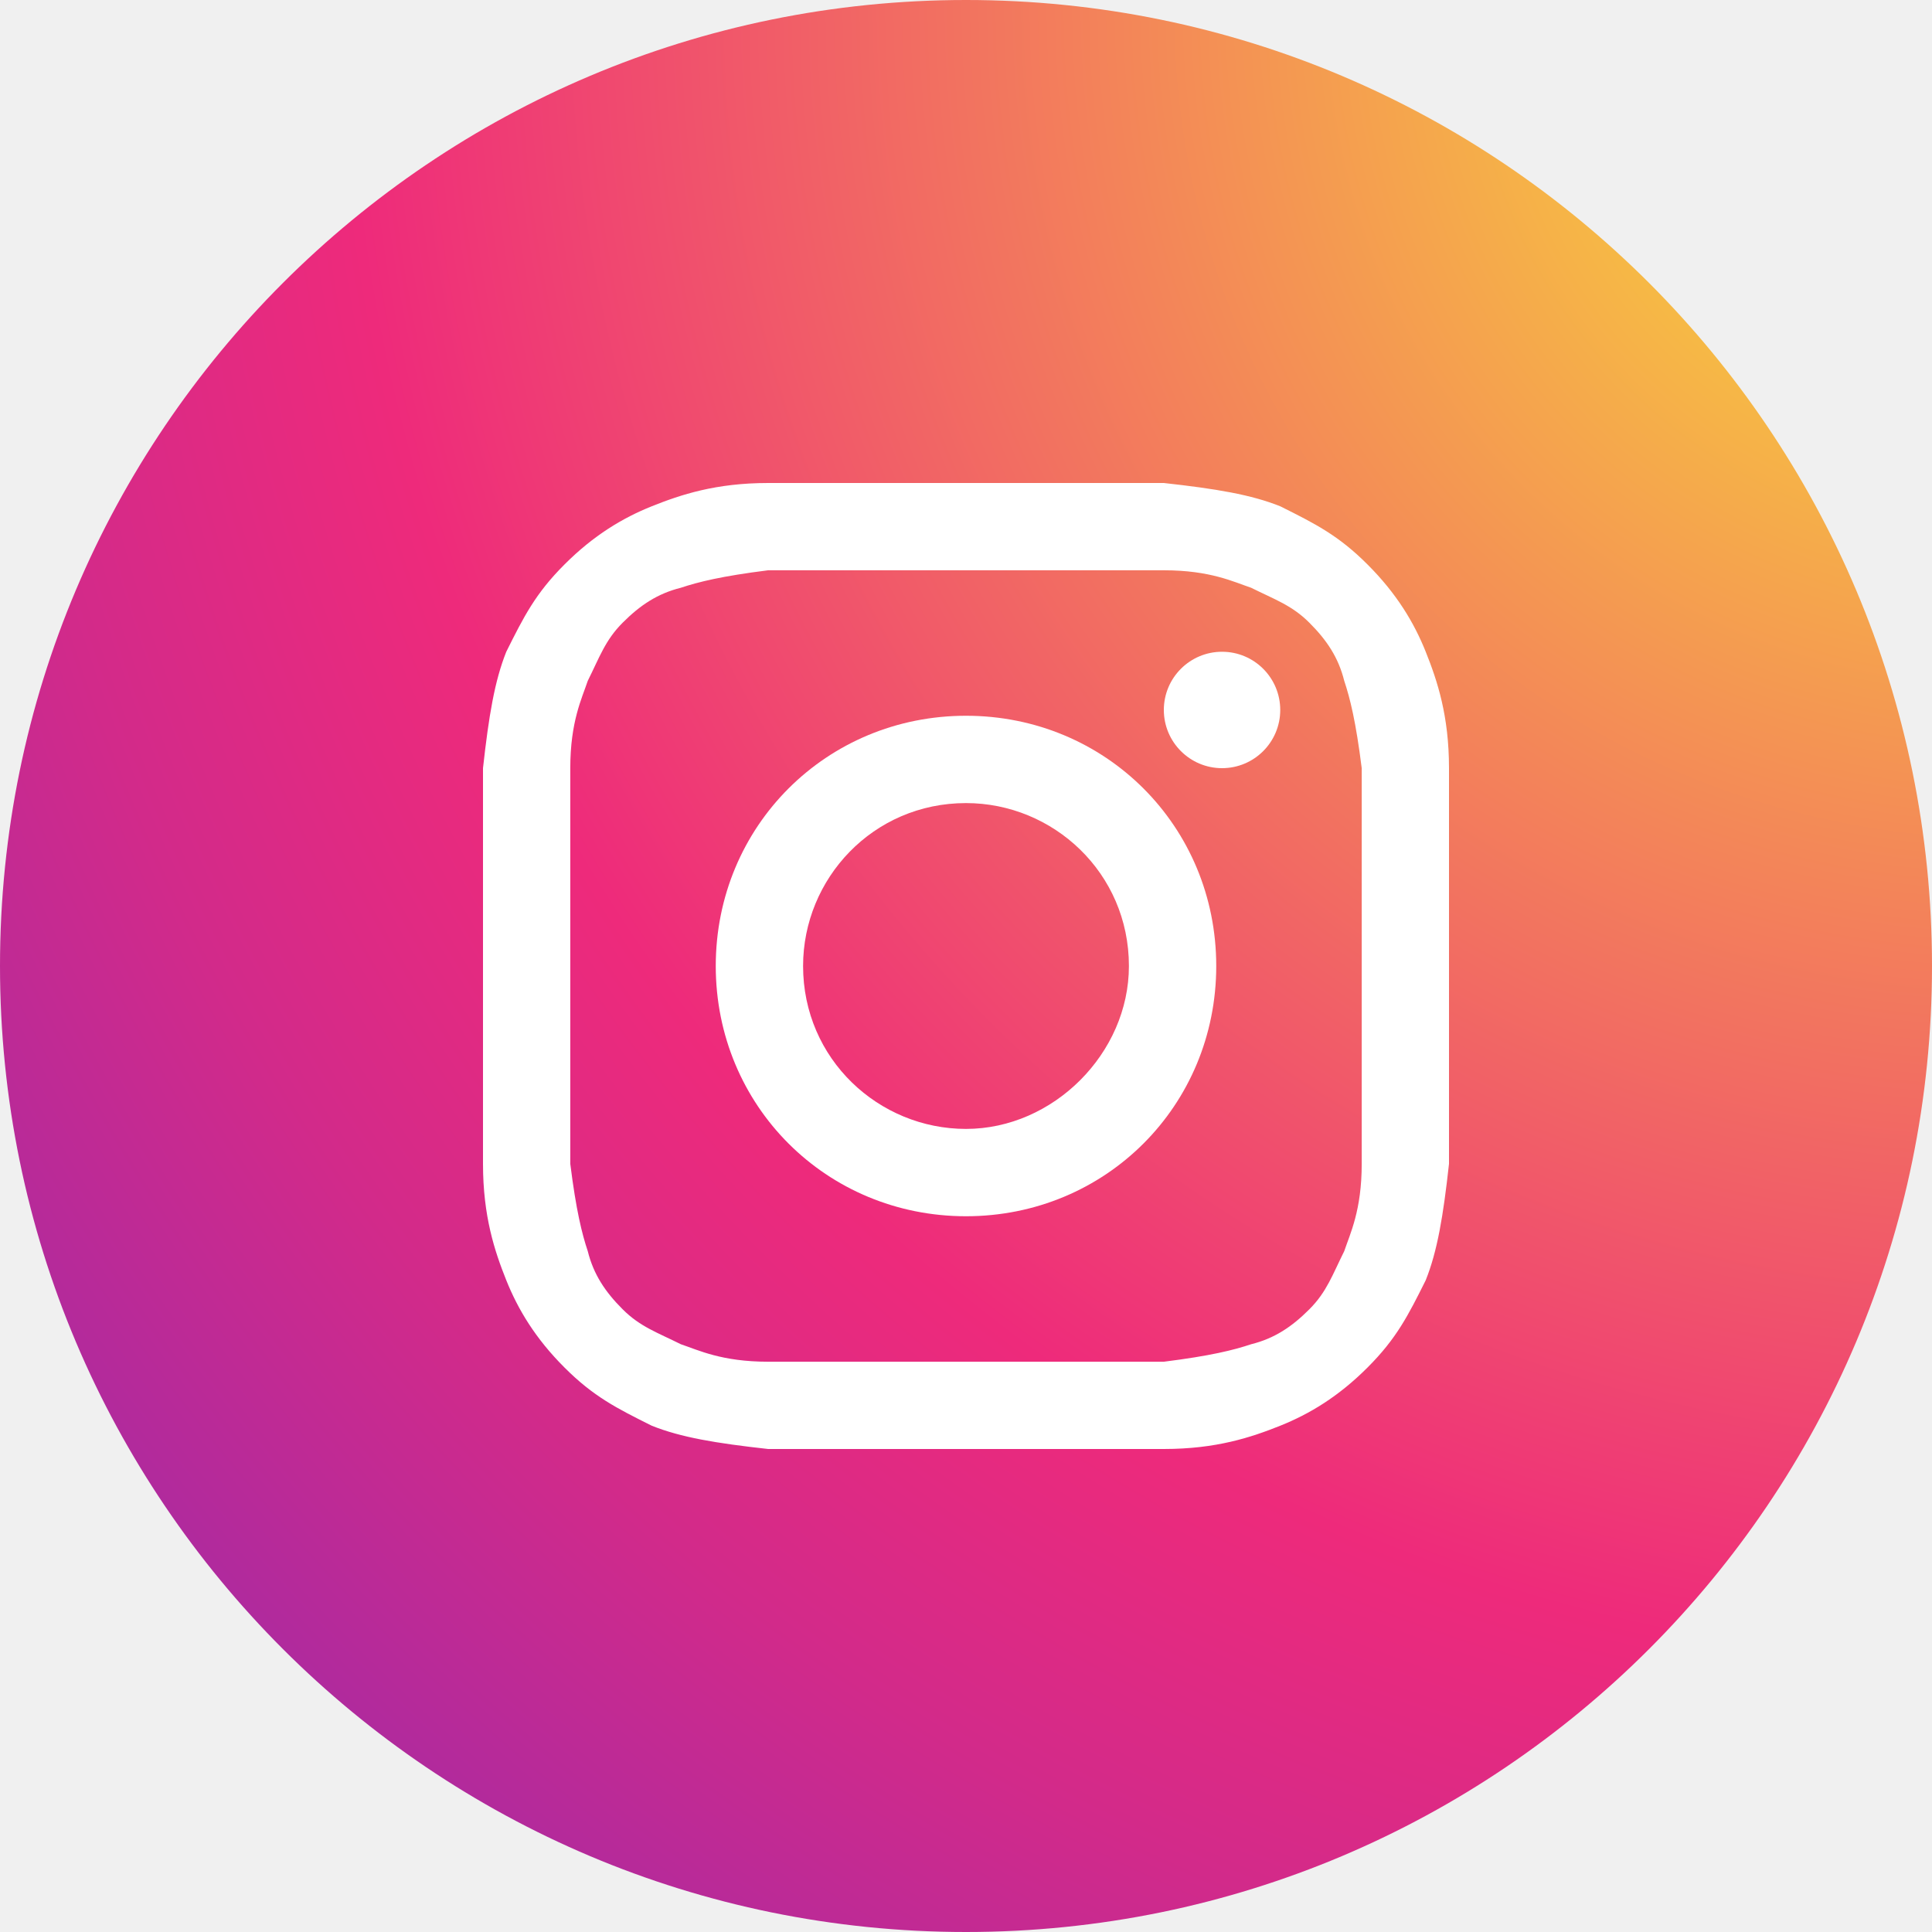
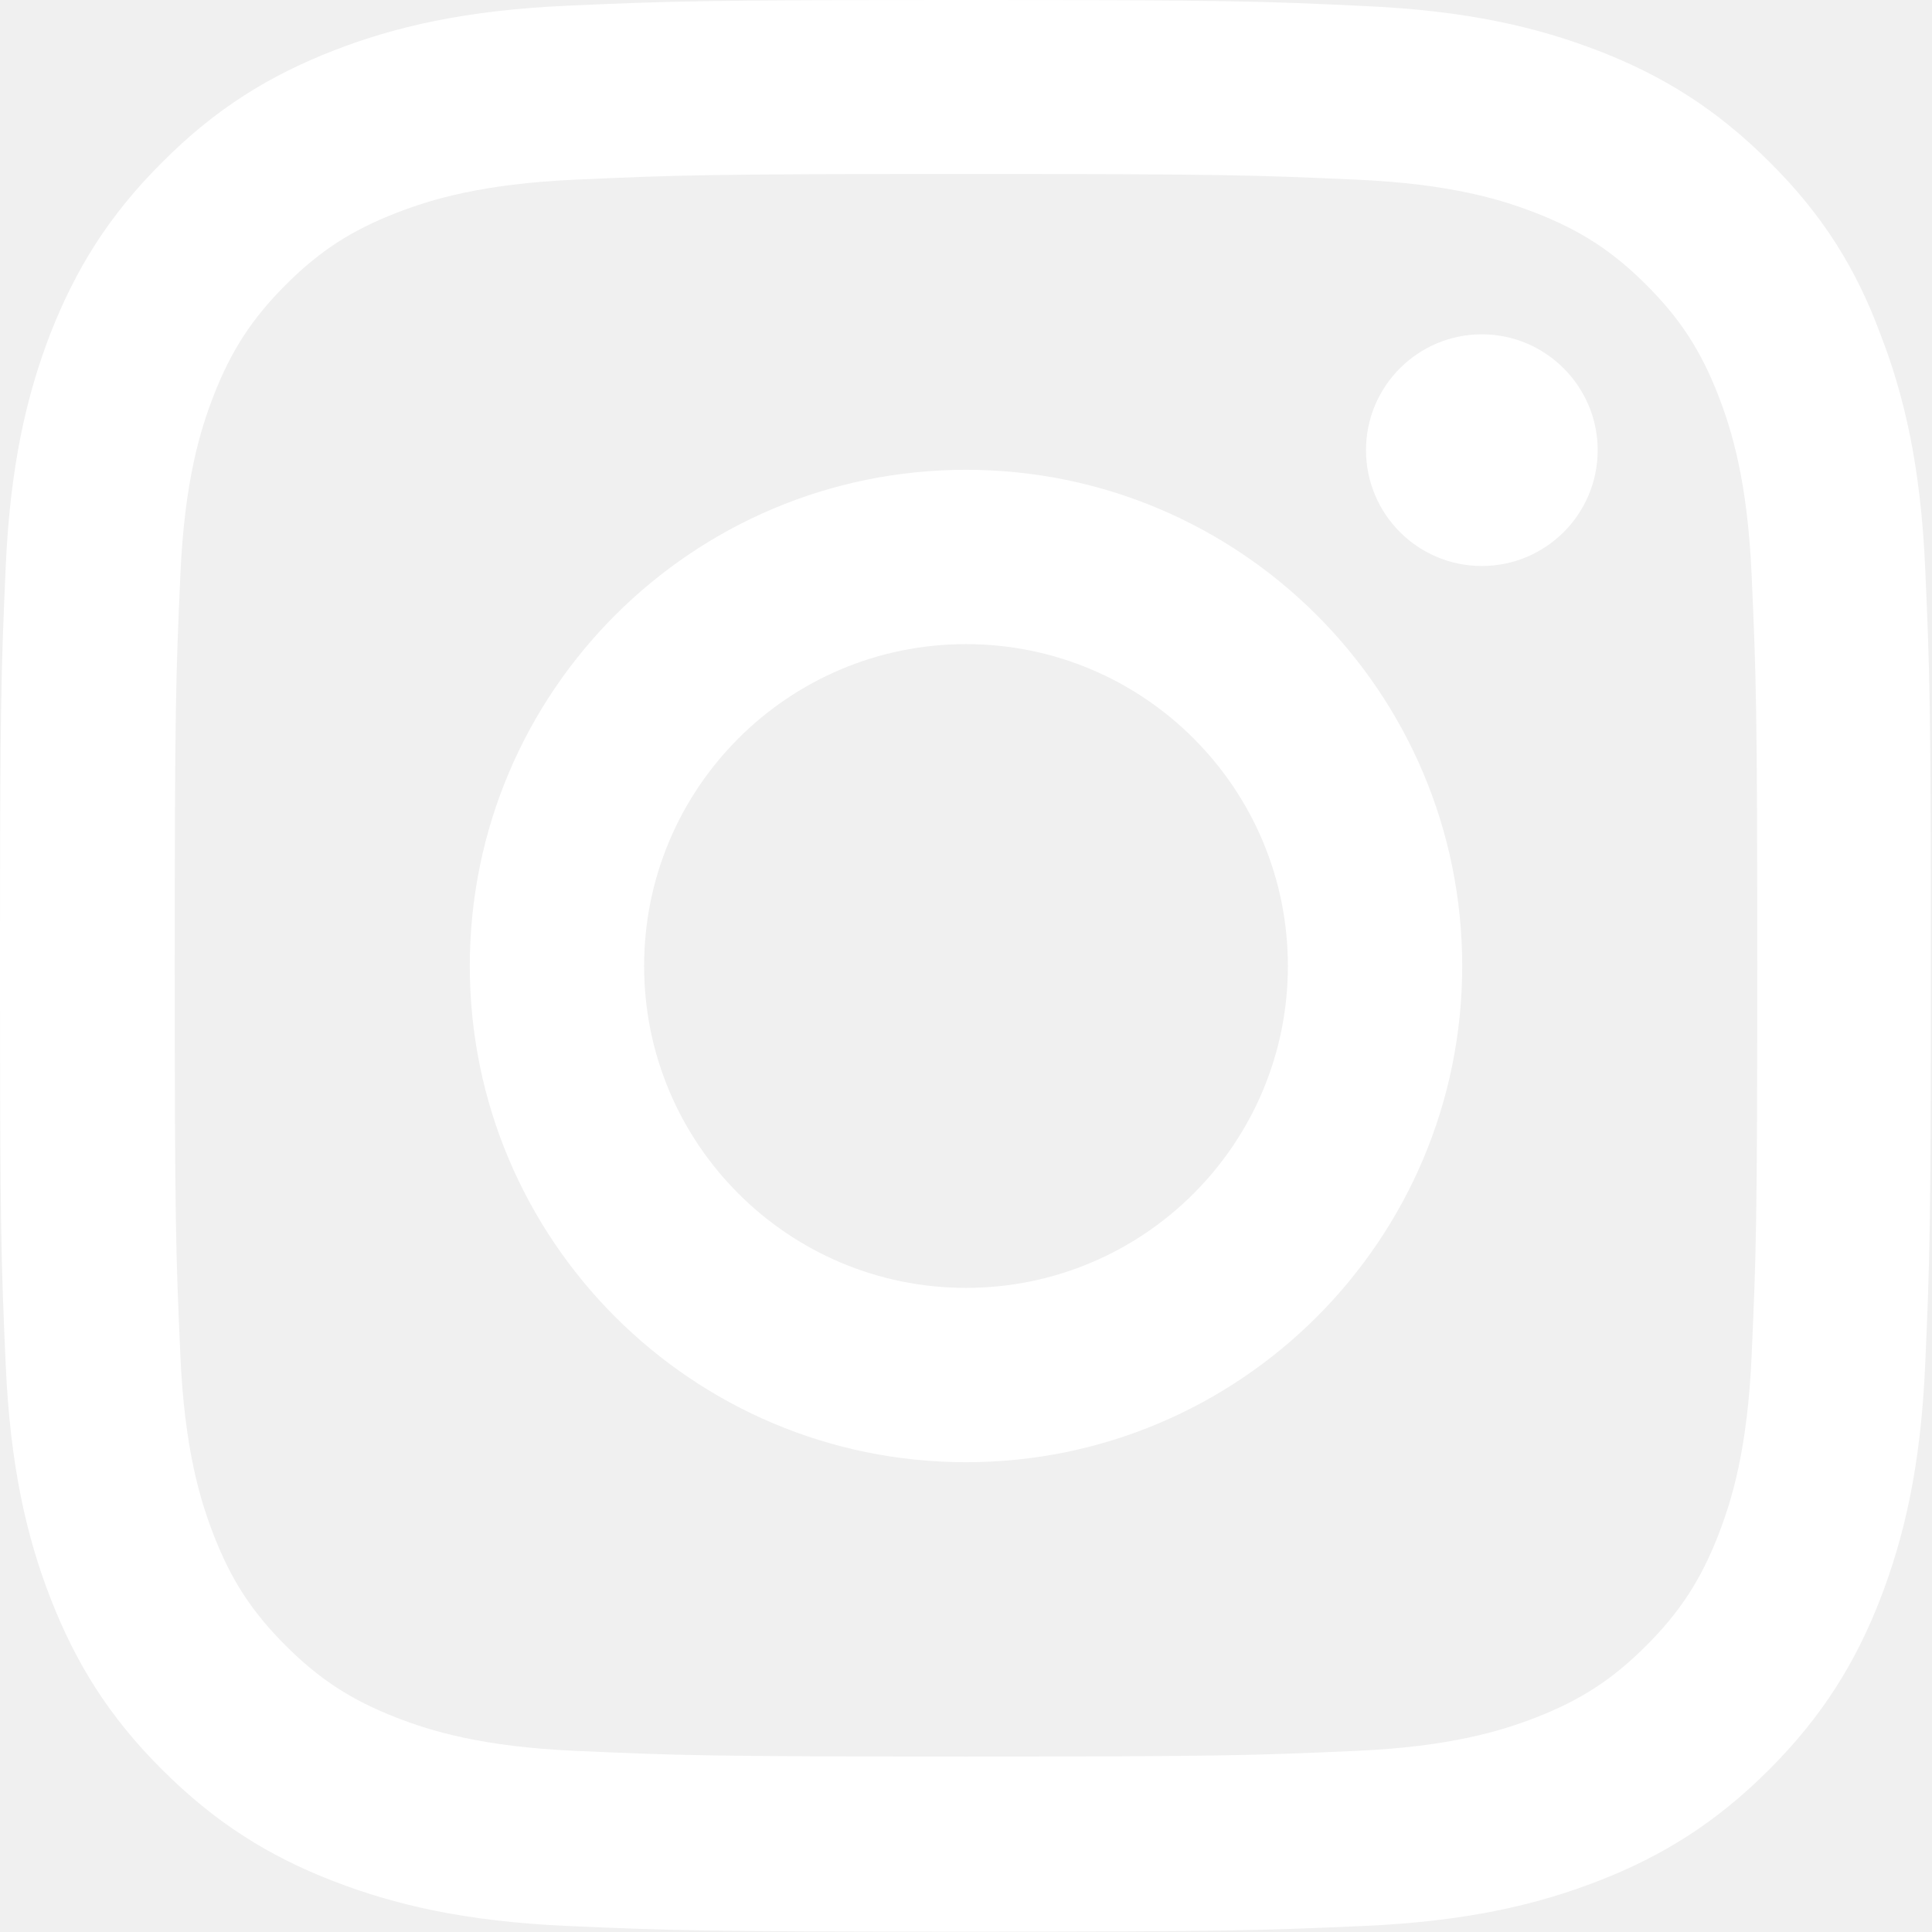
- <svg xmlns="http://www.w3.org/2000/svg" width="40" height="40" viewBox="0 0 40 40" fill="none">
-   <rect width="40" height="40" rx="20" fill="url(#paint0_radial_3708_1317)" />
-   <path d="M20 11.807C22.651 11.807 23.012 11.807 24.096 11.807C25.06 11.807 25.542 12.048 25.904 12.169C26.386 12.41 26.747 12.53 27.108 12.892C27.47 13.253 27.711 13.614 27.831 14.096C27.952 14.458 28.072 14.94 28.193 15.904C28.193 16.988 28.193 17.229 28.193 20C28.193 22.771 28.193 23.012 28.193 24.096C28.193 25.06 27.952 25.542 27.831 25.904C27.59 26.386 27.47 26.747 27.108 27.108C26.747 27.47 26.386 27.711 25.904 27.831C25.542 27.952 25.06 28.072 24.096 28.193C23.012 28.193 22.771 28.193 20 28.193C17.229 28.193 16.988 28.193 15.904 28.193C14.94 28.193 14.458 27.952 14.096 27.831C13.614 27.59 13.253 27.47 12.892 27.108C12.53 26.747 12.289 26.386 12.169 25.904C12.048 25.542 11.928 25.06 11.807 24.096C11.807 23.012 11.807 22.771 11.807 20C11.807 17.229 11.807 16.988 11.807 15.904C11.807 14.94 12.048 14.458 12.169 14.096C12.41 13.614 12.53 13.253 12.892 12.892C13.253 12.53 13.614 12.289 14.096 12.169C14.458 12.048 14.94 11.928 15.904 11.807C16.988 11.807 17.349 11.807 20 11.807ZM20 10C17.229 10 16.988 10 15.904 10C14.819 10 14.096 10.241 13.494 10.482C12.892 10.723 12.289 11.084 11.687 11.687C11.084 12.289 10.843 12.771 10.482 13.494C10.241 14.096 10.12 14.819 10 15.904C10 16.988 10 17.349 10 20C10 22.771 10 23.012 10 24.096C10 25.181 10.241 25.904 10.482 26.506C10.723 27.108 11.084 27.711 11.687 28.313C12.289 28.916 12.771 29.157 13.494 29.518C14.096 29.759 14.819 29.88 15.904 30C16.988 30 17.349 30 20 30C22.651 30 23.012 30 24.096 30C25.181 30 25.904 29.759 26.506 29.518C27.108 29.277 27.711 28.916 28.313 28.313C28.916 27.711 29.157 27.229 29.518 26.506C29.759 25.904 29.88 25.181 30 24.096C30 23.012 30 22.651 30 20C30 17.349 30 16.988 30 15.904C30 14.819 29.759 14.096 29.518 13.494C29.277 12.892 28.916 12.289 28.313 11.687C27.711 11.084 27.229 10.843 26.506 10.482C25.904 10.241 25.181 10.12 24.096 10C23.012 10 22.771 10 20 10Z" fill="white" />
-   <path d="M20 14.819C17.108 14.819 14.819 17.108 14.819 20C14.819 22.892 17.108 25.181 20 25.181C22.892 25.181 25.181 22.892 25.181 20C25.181 17.108 22.892 14.819 20 14.819ZM20 23.373C18.193 23.373 16.627 21.928 16.627 20C16.627 18.193 18.072 16.627 20 16.627C21.807 16.627 23.373 18.072 23.373 20C23.373 21.807 21.807 23.373 20 23.373Z" fill="white" />
-   <path d="M25.301 15.904C25.967 15.904 26.506 15.364 26.506 14.699C26.506 14.033 25.967 13.494 25.301 13.494C24.636 13.494 24.096 14.033 24.096 14.699C24.096 15.364 24.636 15.904 25.301 15.904Z" fill="white" />
+ <svg xmlns="http://www.w3.org/2000/svg" width="48" height="48" viewBox="0 0 48 48" fill="none">
+   <g clip-path="url(#clip0_17_63)">
+     <path d="M24 4.322C30.413 4.322 31.172 4.35 33.694 4.463C36.038 4.566 37.303 4.959 38.147 5.287C39.263 5.719 40.069 6.244 40.903 7.078C41.747 7.922 42.263 8.719 42.694 9.834C43.022 10.678 43.416 11.953 43.519 14.287C43.631 16.819 43.659 17.578 43.659 23.981C43.659 30.394 43.631 31.153 43.519 33.675C43.416 36.019 43.022 37.284 42.694 38.128C42.263 39.244 41.737 40.05 40.903 40.884C40.059 41.728 39.263 42.244 38.147 42.675C37.303 43.003 36.028 43.397 33.694 43.5C31.163 43.612 30.403 43.641 24 43.641C17.587 43.641 16.828 43.612 14.306 43.5C11.963 43.397 10.697 43.003 9.853 42.675C8.738 42.244 7.931 41.719 7.097 40.884C6.253 40.041 5.737 39.244 5.306 38.128C4.978 37.284 4.584 36.009 4.481 33.675C4.369 31.144 4.341 30.384 4.341 23.981C4.341 17.569 4.369 16.809 4.481 14.287C4.584 11.944 4.978 10.678 5.306 9.834C5.737 8.719 6.263 7.912 7.097 7.078C7.941 6.234 8.738 5.719 9.853 5.287C10.697 4.959 11.972 4.566 14.306 4.463C16.828 4.35 17.587 4.322 24 4.322ZM24 0C17.484 0 16.669 0.028 14.109 0.141C11.559 0.253 9.806 0.666 8.287 1.256C6.703 1.875 5.362 2.691 4.031 4.031C2.691 5.362 1.875 6.703 1.256 8.278C0.666 9.806 0.253 11.55 0.141 14.1C0.028 16.669 0 17.484 0 24C0 30.516 0.028 31.331 0.141 33.891C0.253 36.441 0.666 38.194 1.256 39.712C1.875 41.297 2.691 42.638 4.031 43.969C5.362 45.3 6.703 46.125 8.278 46.734C9.806 47.325 11.55 47.737 14.1 47.85C16.659 47.962 17.475 47.991 23.991 47.991C30.506 47.991 31.322 47.962 33.881 47.85C36.431 47.737 38.184 47.325 39.703 46.734C41.278 46.125 42.619 45.3 43.95 43.969C45.281 42.638 46.106 41.297 46.716 39.722C47.306 38.194 47.719 36.45 47.831 33.9C47.944 31.341 47.972 30.525 47.972 24.009C47.972 17.494 47.944 16.678 47.831 14.119C47.719 11.569 47.306 9.816 46.716 8.297C46.125 6.703 45.309 5.362 43.969 4.031C42.638 2.7 41.297 1.875 39.722 1.266C38.194 0.675 36.45 0.263 33.9 0.15C31.331 0.028 30.516 0 24 0Z" fill="white" />
+     <path d="M24 11.672C17.194 11.672 11.672 17.194 11.672 24C11.672 30.806 17.194 36.328 24 36.328C30.806 36.328 36.328 30.806 36.328 24C36.328 17.194 30.806 11.672 24 11.672ZM24 31.997C19.584 31.997 16.003 28.416 16.003 24C16.003 19.584 19.584 16.003 24 16.003C28.416 16.003 31.997 19.584 31.997 24C31.997 28.416 28.416 31.997 24 31.997Z" fill="white" />
+     <path d="M39.694 11.184C39.694 12.778 38.4 14.062 36.816 14.062C35.222 14.062 33.938 12.769 33.938 11.184C33.938 9.591 35.231 8.306 36.816 8.306C38.4 8.306 39.694 9.6 39.694 11.184Z" fill="white" />
+   </g>
  <defs>
-     <radialGradient id="paint0_radial_3708_1317" cx="0" cy="0" r="1" gradientUnits="userSpaceOnUse" gradientTransform="translate(40.8047 0.812501) scale(92.3719)">
-       <stop stop-color="#F9ED32" />
-       <stop offset="0.36" stop-color="#EE2A7B" />
-       <stop offset="0.44" stop-color="#D22A8A" />
-       <stop offset="0.6" stop-color="#8B2AB2" />
-       <stop offset="0.83" stop-color="#1B2AF0" />
-       <stop offset="0.88" stop-color="#002AFF" />
-     </radialGradient>
+     <clipPath id="clip0_17_63">
+       <rect width="48" height="48" fill="white" />
+     </clipPath>
  </defs>
</svg>
